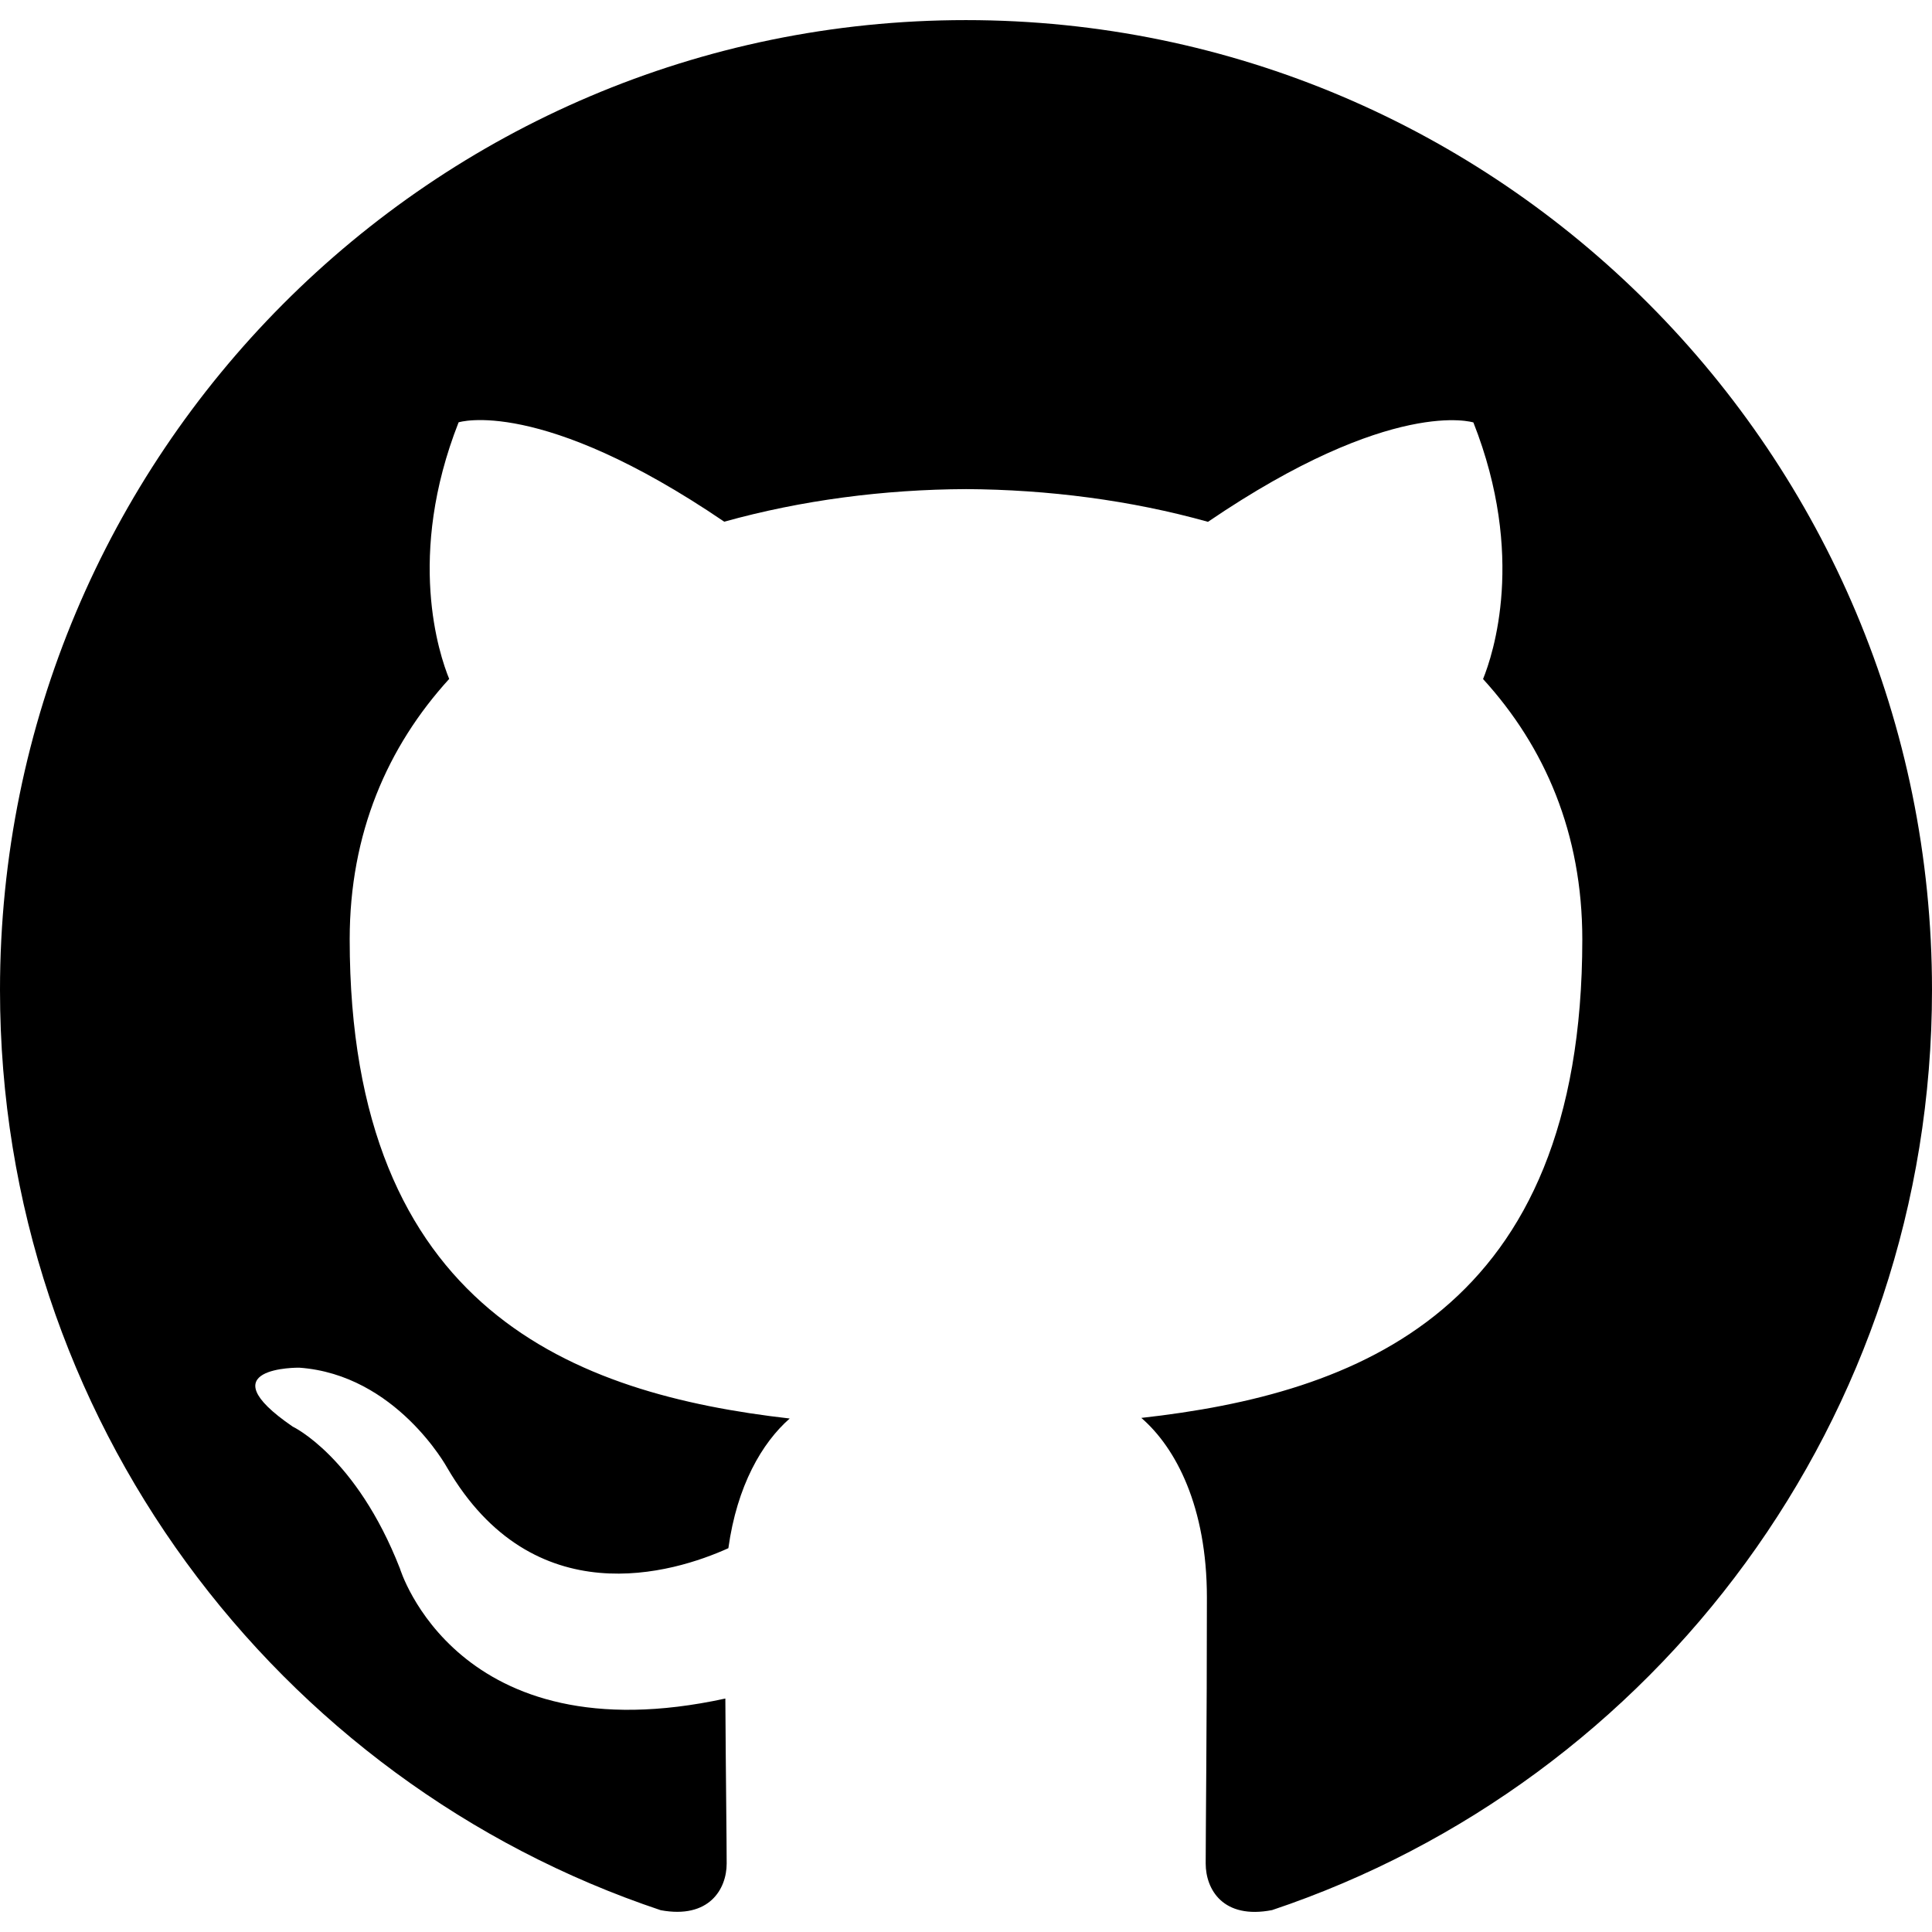
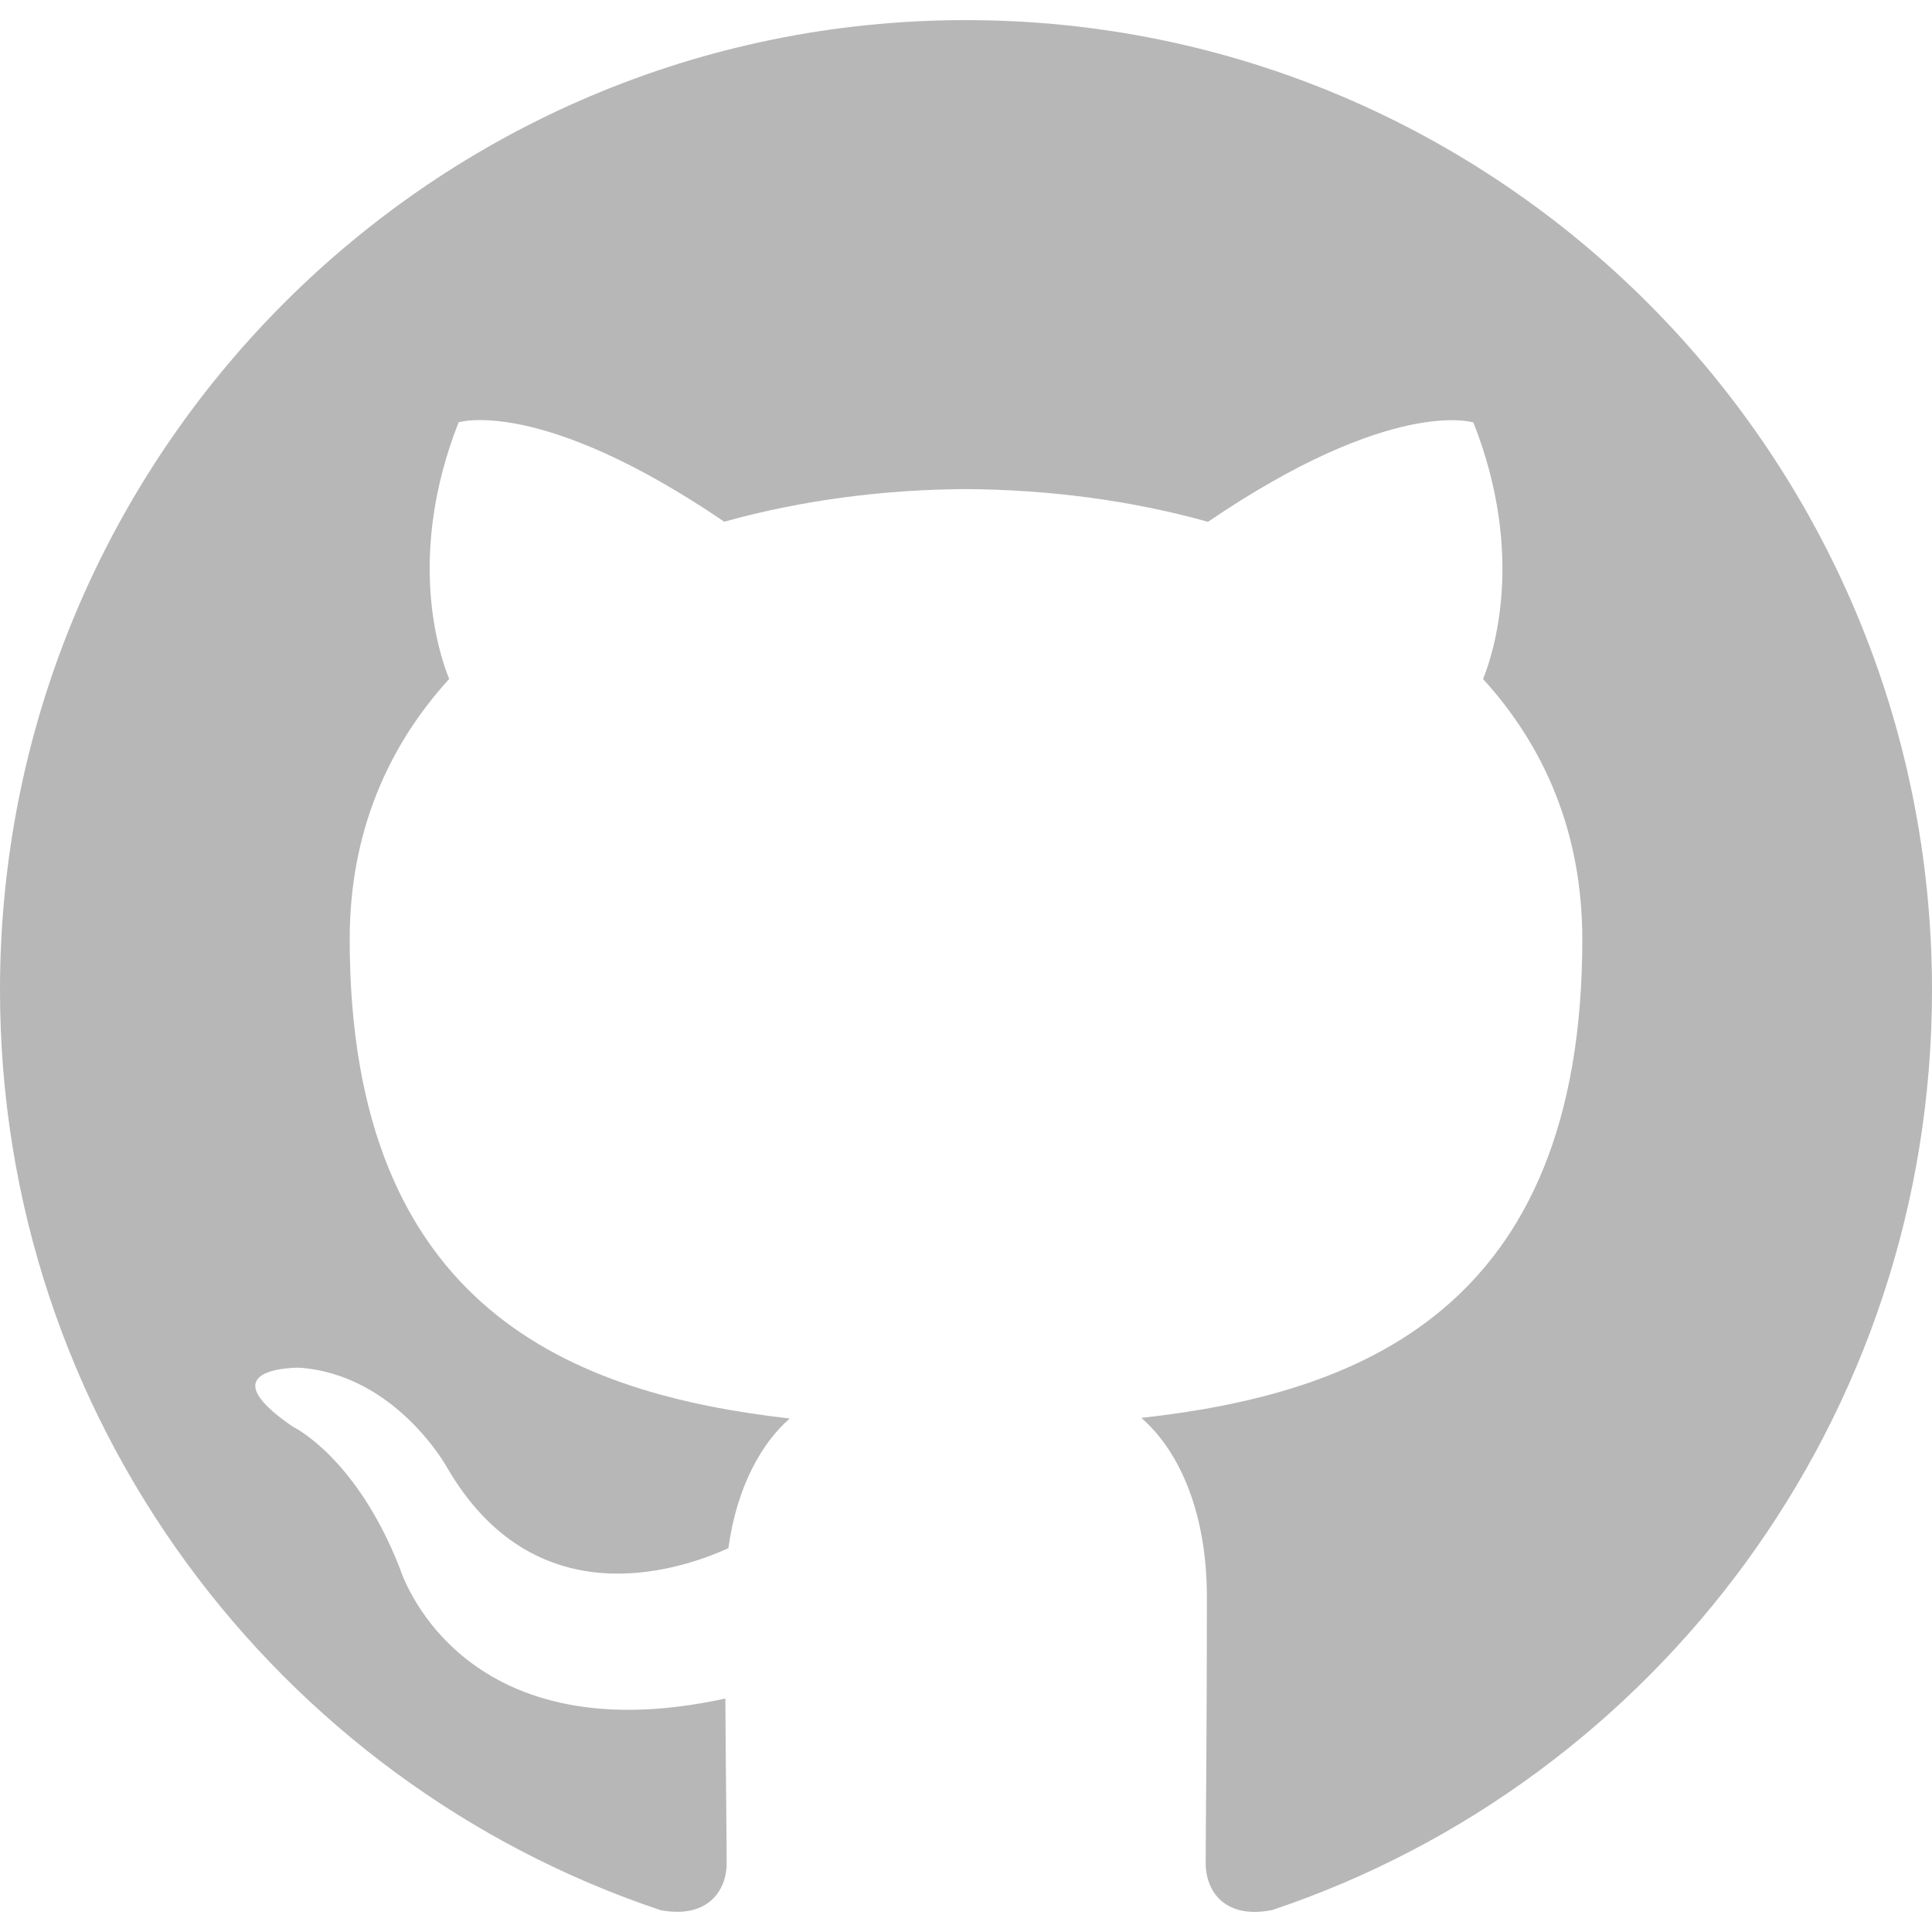
<svg xmlns="http://www.w3.org/2000/svg" version="1.1" id="Capa_1" x="0px" y="0px" viewBox="0 0 512 512" style="enable-background:new 0 0 512 512;" xml:space="preserve">
  <g>
    <g>
-       <path d="M255.968,5.329C114.624,5.329,0,120.401,0,262.353c0,113.536,73.344,209.856,175.104,243.872    c12.8,2.368,17.472-5.568,17.472-12.384c0-6.112-0.224-22.272-0.352-43.712c-71.2,15.52-86.24-34.464-86.24-34.464    c-11.616-29.696-28.416-37.6-28.416-37.6c-23.264-15.936,1.728-15.616,1.728-15.616c25.696,1.824,39.2,26.496,39.2,26.496    c22.848,39.264,59.936,27.936,74.528,21.344c2.304-16.608,8.928-27.936,16.256-34.368    c-56.832-6.496-116.608-28.544-116.608-127.008c0-28.064,9.984-51.008,26.368-68.992c-2.656-6.496-11.424-32.64,2.496-68    c0,0,21.504-6.912,70.4,26.336c20.416-5.696,42.304-8.544,64.096-8.64c21.728,0.128,43.648,2.944,64.096,8.672    c48.864-33.248,70.336-26.336,70.336-26.336c13.952,35.392,5.184,61.504,2.56,68c16.416,17.984,26.304,40.928,26.304,68.992    c0,98.72-59.84,120.448-116.864,126.816c9.184,7.936,17.376,23.616,17.376,47.584c0,34.368-0.32,62.08-0.32,70.496    c0,6.88,4.608,14.88,17.6,12.352C438.72,472.145,512,375.857,512,262.353C512,120.401,397.376,5.329,255.968,5.329z" />
+       <path fill="#b7b7b7" d="M255.968,5.329C114.624,5.329,0,120.401,0,262.353c0,113.536,73.344,209.856,175.104,243.872    c12.8,2.368,17.472-5.568,17.472-12.384c0-6.112-0.224-22.272-0.352-43.712c-71.2,15.52-86.24-34.464-86.24-34.464    c-11.616-29.696-28.416-37.6-28.416-37.6c-23.264-15.936,1.728-15.616,1.728-15.616c25.696,1.824,39.2,26.496,39.2,26.496    c22.848,39.264,59.936,27.936,74.528,21.344c2.304-16.608,8.928-27.936,16.256-34.368    c-56.832-6.496-116.608-28.544-116.608-127.008c0-28.064,9.984-51.008,26.368-68.992c-2.656-6.496-11.424-32.64,2.496-68    c0,0,21.504-6.912,70.4,26.336c20.416-5.696,42.304-8.544,64.096-8.64c21.728,0.128,43.648,2.944,64.096,8.672    c48.864-33.248,70.336-26.336,70.336-26.336c13.952,35.392,5.184,61.504,2.56,68c16.416,17.984,26.304,40.928,26.304,68.992    c0,98.72-59.84,120.448-116.864,126.816c9.184,7.936,17.376,23.616,17.376,47.584c0,34.368-0.32,62.08-0.32,70.496    c0,6.88,4.608,14.88,17.6,12.352C438.72,472.145,512,375.857,512,262.353C512,120.401,397.376,5.329,255.968,5.329z" />
    </g>
  </g>
  <g>
</g>
  <g>
</g>
  <g>
</g>
  <g>
</g>
  <g>
</g>
  <g>
</g>
  <g>
</g>
  <g>
</g>
  <g>
</g>
  <g>
</g>
  <g>
</g>
  <g>
</g>
  <g>
</g>
  <g>
</g>
  <g>
</g>
</svg>
